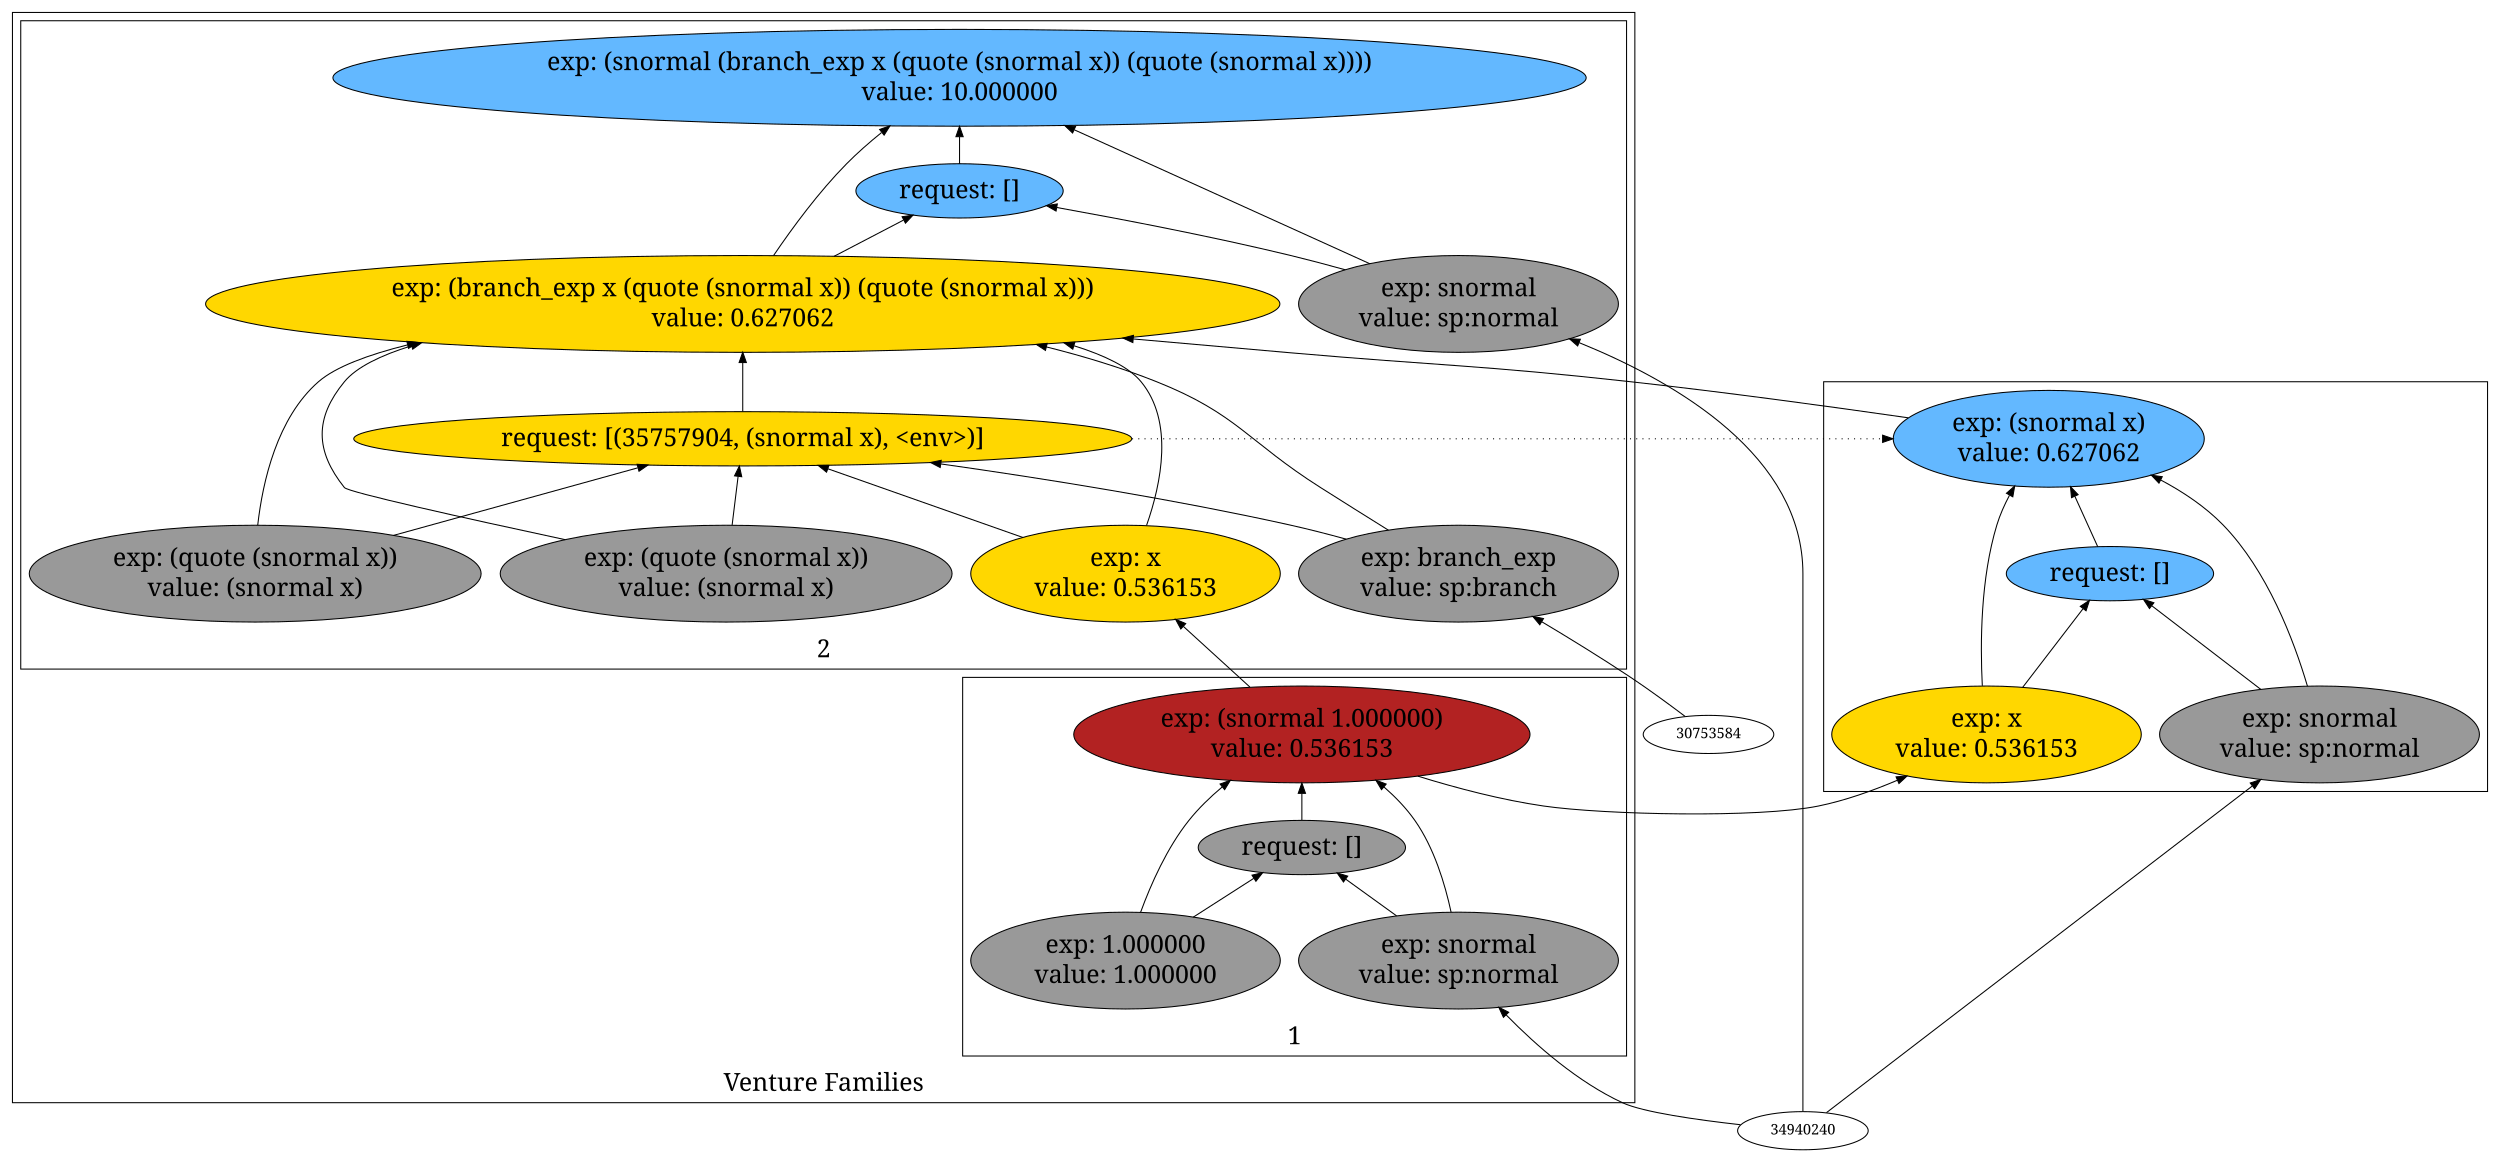
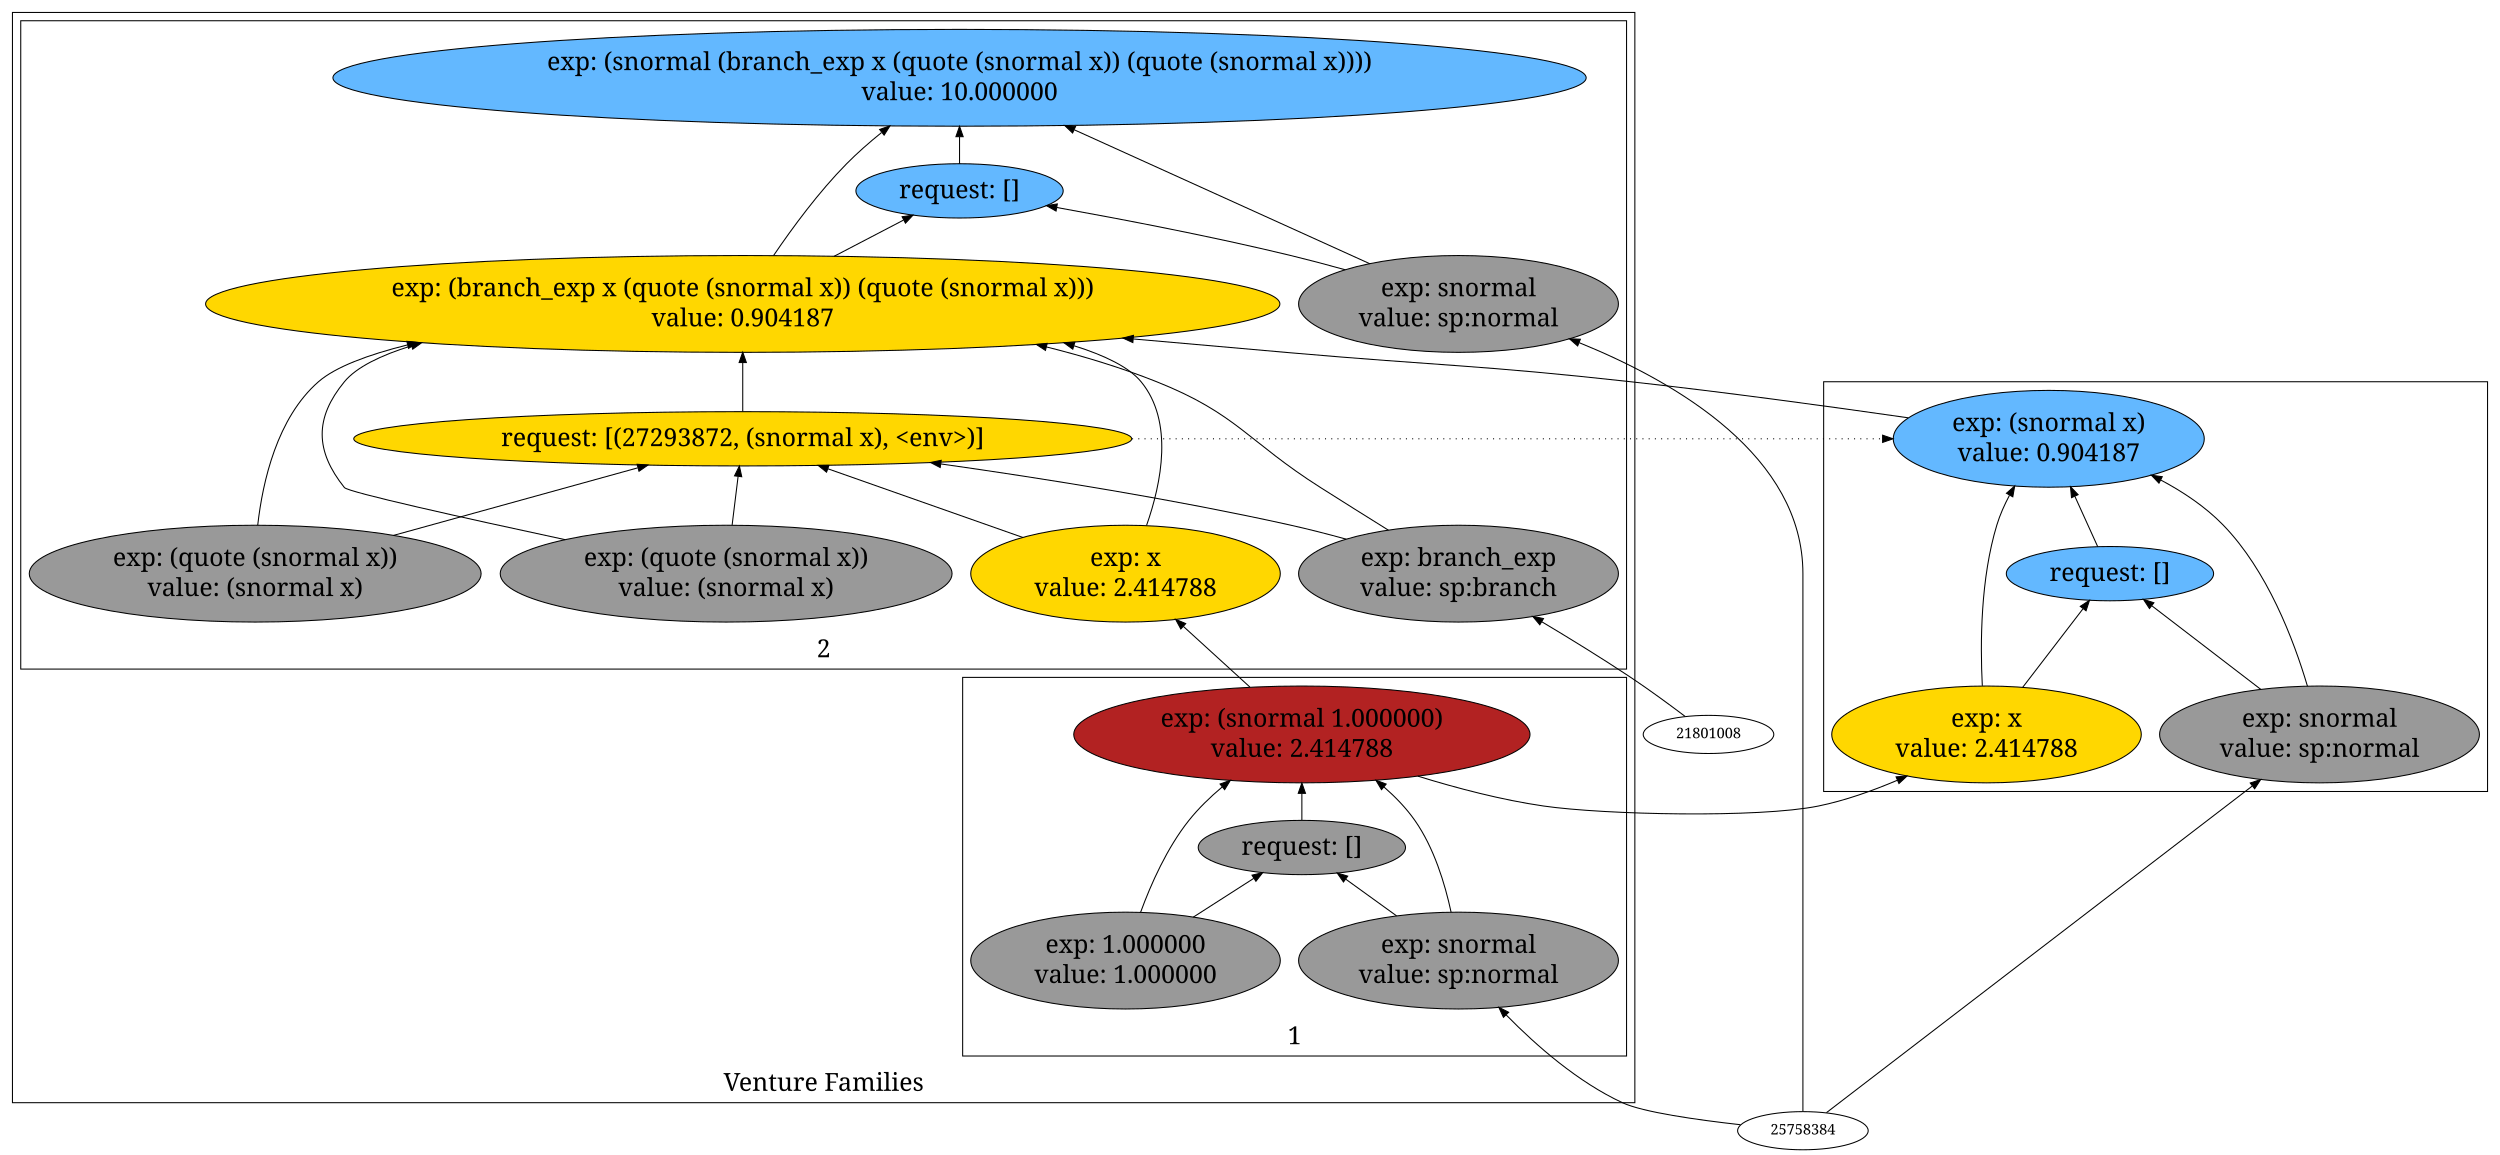
<svg xmlns="http://www.w3.org/2000/svg" width="2410pt" height="1113pt" viewBox="0.00 0.00 2410.00 1113.00">
  <g id="graph1" class="graph" transform="scale(1 1) rotate(0) translate(4 1109)">
    <polygon fill="white" stroke="white" points="-4,5 -4,-1109 2407,-1109 2407,5 -4,5" />
    <g id="graph2" class="cluster">
      <polygon fill="none" stroke="black" points="8,-46 8,-1097 1572,-1097 1572,-46 8,-46" />
      <text text-anchor="middle" x="790" y="-57.4" font-family="Times Roman,serif" font-size="24.00">Venture Families</text>
    </g>
    <g id="graph3" class="cluster">
      <polygon fill="none" stroke="black" points="924,-91 924,-456 1564,-456 1564,-91 924,-91" />
      <text text-anchor="middle" x="1244" y="-102.4" font-family="Times Roman,serif" font-size="24.00">1</text>
    </g>
    <g id="graph4" class="cluster">
      <polygon fill="none" stroke="black" points="16,-464 16,-1089 1564,-1089 1564,-464 16,-464" />
      <text text-anchor="middle" x="790" y="-475.4" font-family="Times Roman,serif" font-size="24.00">2</text>
    </g>
    <g id="graph5" class="cluster">
      <polygon fill="none" stroke="black" points="1754,-346 1754,-741 2394,-741 2394,-346 1754,-346" />
    </g>
    <g id="node3" class="node">
      <ellipse fill="firebrick" stroke="black" cx="1251" cy="-401" rx="219.91" ry="46.669" />
      <text text-anchor="middle" x="1251" y="-408.4" font-family="Times Roman,serif" font-size="24.00">exp: (snormal 1.000000)</text>
-       <text text-anchor="middle" x="1251" y="-379.4" font-family="Times Roman,serif" font-size="24.00">value: 0.536153</text>
+       <text text-anchor="middle" x="1251" y="-379.4" font-family="Times Roman,serif" font-size="24.00">value: 2.414788</text>
    </g>
    <g id="node14" class="node">
      <ellipse fill="gold" stroke="black" cx="1081" cy="-556" rx="149.2" ry="46.669" />
      <text text-anchor="middle" x="1081" y="-563.4" font-family="Times Roman,serif" font-size="24.00">exp: x</text>
-       <text text-anchor="middle" x="1081" y="-534.4" font-family="Times Roman,serif" font-size="24.00">value: 0.536153</text>
-     </g>
-     <g id="edge52" class="edge">
+       <text text-anchor="middle" x="1081" y="-534.4" font-family="Times Roman,serif" font-size="24.00">value: 2.414788</text>
+     </g>
+     <g id="edge38" class="edge">
      <path fill="none" stroke="black" d="M1200.91,-446.667C1180.76,-465.039 1157.45,-486.299 1136.76,-505.161" />
      <polygon fill="black" stroke="black" points="1134.3,-502.667 1129.27,-511.991 1139.02,-507.84 1134.3,-502.667" />
    </g>
    <g id="node21" class="node">
      <ellipse fill="gold" stroke="black" cx="1911" cy="-401" rx="149.2" ry="46.669" />
      <text text-anchor="middle" x="1911" y="-408.4" font-family="Times Roman,serif" font-size="24.00">exp: x</text>
-       <text text-anchor="middle" x="1911" y="-379.4" font-family="Times Roman,serif" font-size="24.00">value: 0.536153</text>
-     </g>
-     <g id="edge28" class="edge">
+       <text text-anchor="middle" x="1911" y="-379.4" font-family="Times Roman,serif" font-size="24.00">value: 2.414788</text>
+     </g>
+     <g id="edge66" class="edge">
      <path fill="none" stroke="black" d="M1362.72,-360.823C1400.69,-349.082 1443.71,-337.84 1484,-332 1542.28,-323.552 1691.3,-320.224 1749,-332 1774.52,-337.208 1800.99,-346.591 1824.96,-356.793" />
      <polygon fill="black" stroke="black" points="1823.8,-360.105 1834.36,-360.892 1826.59,-353.688 1823.8,-360.105" />
    </g>
    <g id="node4" class="node">
      <ellipse fill="#999999" stroke="black" cx="1251" cy="-292" rx="99.91" ry="26.163" />
      <text text-anchor="middle" x="1251" y="-284.9" font-family="Times Roman,serif" font-size="24.00">request: []</text>
    </g>
    <g id="edge16" class="edge">
      <path fill="none" stroke="black" d="M1251,-318.108C1251,-325.979 1251,-334.946 1251,-344.005" />
      <polygon fill="black" stroke="black" points="1247.5,-344.218 1251,-354.218 1254.5,-344.218 1247.5,-344.218" />
    </g>
    <g id="node5" class="node">
      <ellipse fill="#999999" stroke="black" cx="1402" cy="-183" rx="154.149" ry="46.669" />
      <text text-anchor="middle" x="1402" y="-190.4" font-family="Times Roman,serif" font-size="24.00">exp: snormal</text>
      <text text-anchor="middle" x="1402" y="-161.4" font-family="Times Roman,serif" font-size="24.00">value: sp:normal</text>
    </g>
    <g id="edge6" class="edge">
      <path fill="none" stroke="black" d="M1394.86,-229.604C1388.93,-257.191 1378.37,-291.76 1360,-318 1351.74,-329.794 1341.3,-340.651 1330.16,-350.355" />
      <polygon fill="black" stroke="black" points="1327.78,-347.784 1322.35,-356.886 1332.27,-353.152 1327.78,-347.784" />
    </g>
    <g id="edge8" class="edge">
      <path fill="none" stroke="black" d="M1342.32,-226.08C1325.91,-237.929 1308.45,-250.532 1293.24,-261.511" />
      <polygon fill="black" stroke="black" points="1291.1,-258.737 1285.04,-267.428 1295.2,-264.413 1291.1,-258.737" />
    </g>
    <g id="node6" class="node">
      <ellipse fill="#999999" stroke="black" cx="1081" cy="-183" rx="149.2" ry="46.669" />
      <text text-anchor="middle" x="1081" y="-190.4" font-family="Times Roman,serif" font-size="24.00">exp: 1.000000</text>
      <text text-anchor="middle" x="1081" y="-161.4" font-family="Times Roman,serif" font-size="24.00">value: 1.000000</text>
    </g>
    <g id="edge12" class="edge">
      <path fill="none" stroke="black" d="M1095.54,-229.588C1105.66,-257.17 1121.1,-291.738 1142,-318 1151.29,-329.679 1162.58,-340.62 1174.33,-350.482" />
      <polygon fill="black" stroke="black" points="1172.13,-353.207 1182.1,-356.805 1176.55,-347.778 1172.13,-353.207" />
    </g>
    <g id="edge14" class="edge">
      <path fill="none" stroke="black" d="M1146.24,-224.831C1165.71,-237.316 1186.65,-250.741 1204.65,-262.282" />
      <polygon fill="black" stroke="black" points="1202.92,-265.333 1213.23,-267.784 1206.7,-259.44 1202.92,-265.333" />
    </g>
    <g id="node8" class="node">
      <ellipse fill="#63b8ff" stroke="black" cx="921" cy="-1034" rx="604.076" ry="46.669" />
      <text text-anchor="middle" x="921" y="-1041.4" font-family="Times Roman,serif" font-size="24.00">exp: (snormal (branch_exp x (quote (snormal x)) (quote (snormal x))))</text>
      <text text-anchor="middle" x="921" y="-1012.4" font-family="Times Roman,serif" font-size="24.00">value: 10.000000</text>
    </g>
    <g id="node9" class="node">
      <ellipse fill="#63b8ff" stroke="black" cx="921" cy="-925" rx="99.91" ry="26.163" />
      <text text-anchor="middle" x="921" y="-917.9" font-family="Times Roman,serif" font-size="24.00">request: []</text>
    </g>
-     <g id="edge68" class="edge">
+     <g id="edge54" class="edge">
      <path fill="none" stroke="black" d="M921,-951.108C921,-958.979 921,-967.946 921,-977.005" />
      <polygon fill="black" stroke="black" points="917.5,-977.218 921,-987.218 924.5,-977.218 917.5,-977.218" />
    </g>
    <g id="node10" class="node">
      <ellipse fill="#999999" stroke="black" cx="1402" cy="-816" rx="154.149" ry="46.669" />
      <text text-anchor="middle" x="1402" y="-823.4" font-family="Times Roman,serif" font-size="24.00">exp: snormal</text>
      <text text-anchor="middle" x="1402" y="-794.4" font-family="Times Roman,serif" font-size="24.00">value: sp:normal</text>
    </g>
-     <g id="edge32" class="edge">
+     <g id="edge18" class="edge">
      <path fill="none" stroke="black" d="M1316.56,-854.723C1237.12,-890.728 1118.32,-944.569 1031.66,-983.848" />
      <polygon fill="black" stroke="black" points="1029.98,-980.767 1022.31,-988.083 1032.87,-987.142 1029.98,-980.767" />
    </g>
-     <g id="edge34" class="edge">
+     <g id="edge20" class="edge">
      <path fill="none" stroke="black" d="M1292.75,-848.935C1274.86,-853.915 1256.46,-858.788 1239,-863 1164.13,-881.056 1078.38,-897.534 1014.8,-908.956" />
      <polygon fill="black" stroke="black" points="1014.02,-905.54 1004.79,-910.746 1015.25,-912.431 1014.02,-905.54" />
    </g>
    <g id="node11" class="node">
      <ellipse fill="gold" stroke="black" cx="712" cy="-816" rx="517.809" ry="46.669" />
      <text text-anchor="middle" x="712" y="-823.4" font-family="Times Roman,serif" font-size="24.00">exp: (branch_exp x (quote (snormal x)) (quote (snormal x)))</text>
-       <text text-anchor="middle" x="712" y="-794.4" font-family="Times Roman,serif" font-size="24.00">value: 0.627062</text>
-     </g>
-     <g id="edge38" class="edge">
+       <text text-anchor="middle" x="712" y="-794.4" font-family="Times Roman,serif" font-size="24.00">value: 0.904187</text>
+     </g>
+     <g id="edge24" class="edge">
      <path fill="none" stroke="black" d="M741.687,-862.62C760.191,-889.885 785.469,-924.115 812,-951 822.317,-961.454 833.998,-971.694 845.786,-981.215" />
      <polygon fill="black" stroke="black" points="843.937,-984.216 853.948,-987.685 848.286,-978.731 843.937,-984.216" />
    </g>
-     <g id="edge40" class="edge">
+     <g id="edge26" class="edge">
      <path fill="none" stroke="black" d="M800.029,-861.91C822.764,-873.767 846.565,-886.18 866.982,-896.828" />
      <polygon fill="black" stroke="black" points="865.624,-900.067 876.109,-901.588 868.861,-893.86 865.624,-900.067" />
    </g>
    <g id="node12" class="node">
      <ellipse fill="gold" stroke="black" cx="712" cy="-686" rx="374.974" ry="26.163" />
-       <text text-anchor="middle" x="712" y="-678.9" font-family="Times Roman,serif" font-size="24.00">request: [(35757904, (snormal x), &lt;env&gt;)]</text>
-     </g>
-     <g id="edge62" class="edge">
+       <text text-anchor="middle" x="712" y="-678.9" font-family="Times Roman,serif" font-size="24.00">request: [(27293872, (snormal x), &lt;env&gt;)]</text>
+     </g>
+     <g id="edge48" class="edge">
      <path fill="none" stroke="black" d="M712,-712.307C712,-725.886 712,-743.006 712,-759.401" />
      <polygon fill="black" stroke="black" points="708.5,-759.477 712,-769.477 715.5,-759.477 708.5,-759.477" />
    </g>
    <g id="node18" class="node">
      <ellipse fill="#63b8ff" stroke="black" cx="1971" cy="-686" rx="149.907" ry="46.669" />
      <text text-anchor="middle" x="1971" y="-693.4" font-family="Times Roman,serif" font-size="24.00">exp: (snormal x)</text>
-       <text text-anchor="middle" x="1971" y="-664.4" font-family="Times Roman,serif" font-size="24.00">value: 0.627062</text>
-     </g>
-     <g id="edge66" class="edge">
+       <text text-anchor="middle" x="1971" y="-664.4" font-family="Times Roman,serif" font-size="24.00">value: 0.904187</text>
+     </g>
+     <g id="edge52" class="edge">
      <path fill="none" stroke="black" stroke-dasharray="1,5" d="M1087.3,-686C1328.47,-686 1569.64,-686 1810.81,-686" />
      <polygon fill="black" stroke="black" points="1810.84,-689.5 1820.84,-686 1810.84,-682.5 1810.84,-689.5" />
    </g>
    <g id="node13" class="node">
      <ellipse fill="#999999" stroke="black" cx="1402" cy="-556" rx="154.149" ry="46.669" />
      <text text-anchor="middle" x="1402" y="-563.4" font-family="Times Roman,serif" font-size="24.00">exp: branch_exp</text>
      <text text-anchor="middle" x="1402" y="-534.4" font-family="Times Roman,serif" font-size="24.00">value: sp:branch</text>
    </g>
-     <g id="edge42" class="edge">
+     <g id="edge28" class="edge">
      <path fill="none" stroke="black" d="M1334.56,-597.811C1313.52,-610.929 1290.26,-625.508 1269,-639 1198.43,-683.794 1188.64,-710.034 1111,-741 1077.35,-754.424 1041.12,-765.481 1004.71,-774.58" />
      <polygon fill="black" stroke="black" points="1003.82,-771.193 994.944,-776.973 1005.49,-777.992 1003.82,-771.193" />
    </g>
-     <g id="edge44" class="edge">
+     <g id="edge30" class="edge">
      <path fill="none" stroke="black" d="M1293.76,-589.247C1275.58,-594.245 1256.83,-599.042 1239,-603 1128.52,-627.527 1003.46,-647.548 902.894,-661.778" />
      <polygon fill="black" stroke="black" points="902.345,-658.321 892.931,-663.18 903.321,-665.252 902.345,-658.321" />
    </g>
-     <g id="edge48" class="edge">
+     <g id="edge34" class="edge">
      <path fill="none" stroke="black" d="M1101.27,-602.461C1115.71,-643.528 1127.55,-702.695 1096,-741 1084.51,-754.957 1061.18,-766.353 1031.45,-775.649" />
      <polygon fill="black" stroke="black" points="1030.16,-772.381 1021.58,-778.594 1032.16,-779.089 1030.16,-772.381" />
    </g>
-     <g id="edge50" class="edge">
+     <g id="edge36" class="edge">
      <path fill="none" stroke="black" d="M982.115,-590.838C923.288,-611.562 849.541,-637.544 793.974,-657.12" />
      <polygon fill="black" stroke="black" points="792.788,-653.827 784.519,-660.451 795.114,-660.43 792.788,-653.827" />
    </g>
    <g id="node15" class="node">
      <ellipse fill="#999999" stroke="black" cx="696" cy="-556" rx="217.789" ry="46.669" />
      <text text-anchor="middle" x="696" y="-563.4" font-family="Times Roman,serif" font-size="24.00">exp: (quote (snormal x))</text>
      <text text-anchor="middle" x="696" y="-534.4" font-family="Times Roman,serif" font-size="24.00">value: (snormal x)</text>
    </g>
-     <g id="edge54" class="edge">
+     <g id="edge40" class="edge">
      <path fill="none" stroke="black" d="M540.797,-588.754C441.89,-609.99 331.588,-634.512 328,-639 299.69,-674.407 299.18,-706.007 328,-741 339.495,-754.957 362.816,-766.353 392.548,-775.649" />
      <polygon fill="black" stroke="black" points="391.836,-779.089 402.419,-778.594 393.837,-772.381 391.836,-779.089" />
    </g>
-     <g id="edge56" class="edge">
+     <g id="edge42" class="edge">
      <path fill="none" stroke="black" d="M701.731,-602.566C703.636,-618.043 705.728,-635.04 707.524,-649.632" />
      <polygon fill="black" stroke="black" points="704.077,-650.278 708.772,-659.776 711.025,-649.423 704.077,-650.278" />
    </g>
    <g id="node16" class="node">
      <ellipse fill="#999999" stroke="black" cx="242" cy="-556" rx="217.789" ry="46.669" />
      <text text-anchor="middle" x="242" y="-563.4" font-family="Times Roman,serif" font-size="24.00">exp: (quote (snormal x))</text>
      <text text-anchor="middle" x="242" y="-534.4" font-family="Times Roman,serif" font-size="24.00">value: (snormal x)</text>
    </g>
-     <g id="edge58" class="edge">
+     <g id="edge44" class="edge">
      <path fill="none" stroke="black" d="M244.445,-602.766C249.275,-645.223 263.226,-706.339 303,-741 319.369,-755.265 350.626,-766.967 388.872,-776.523" />
      <polygon fill="black" stroke="black" points="388.2,-779.961 398.742,-778.906 389.843,-773.157 388.2,-779.961" />
    </g>
-     <g id="edge60" class="edge">
+     <g id="edge46" class="edge">
      <path fill="none" stroke="black" d="M375.426,-592.905C450.182,-613.582 541.918,-638.956 610.728,-657.988" />
      <polygon fill="black" stroke="black" points="610.137,-661.457 620.709,-660.749 612.004,-654.71 610.137,-661.457" />
    </g>
-     <g id="edge64" class="edge">
+     <g id="edge50" class="edge">
      <path fill="none" stroke="black" d="M1835.5,-706.238C1757.41,-717.464 1657.31,-731.112 1568,-741 1422.14,-757.149 1385.2,-756.26 1239,-769 1190.31,-773.243 1139.1,-777.752 1088.52,-782.234" />
      <polygon fill="black" stroke="black" points="1088.06,-778.76 1078.41,-783.13 1088.68,-785.733 1088.06,-778.76" />
    </g>
    <g id="node19" class="node">
      <ellipse fill="#63b8ff" stroke="black" cx="2030" cy="-556" rx="99.91" ry="26.163" />
      <text text-anchor="middle" x="2030" y="-548.9" font-family="Times Roman,serif" font-size="24.00">request: []</text>
    </g>
-     <g id="edge30" class="edge">
+     <g id="edge68" class="edge">
      <path fill="none" stroke="black" d="M2018.2,-581.995C2011.87,-595.937 2003.82,-613.677 1996.17,-630.542" />
      <polygon fill="black" stroke="black" points="1992.92,-629.239 1991.97,-639.792 1999.29,-632.132 1992.92,-629.239" />
    </g>
    <g id="node20" class="node">
      <ellipse fill="#999999" stroke="black" cx="2232" cy="-401" rx="154.149" ry="46.669" />
      <text text-anchor="middle" x="2232" y="-408.4" font-family="Times Roman,serif" font-size="24.00">exp: snormal</text>
      <text text-anchor="middle" x="2232" y="-379.4" font-family="Times Roman,serif" font-size="24.00">value: sp:normal</text>
    </g>
-     <g id="edge18" class="edge">
+     <g id="edge56" class="edge">
      <path fill="none" stroke="black" d="M2220.38,-447.498C2207.16,-492.158 2181.67,-559.141 2139,-603 2122.05,-620.419 2100.69,-634.74 2078.93,-646.288" />
      <polygon fill="black" stroke="black" points="2077.23,-643.227 2069.92,-650.904 2080.42,-649.457 2077.23,-643.227" />
    </g>
-     <g id="edge20" class="edge">
+     <g id="edge58" class="edge">
      <path fill="none" stroke="black" d="M2175.46,-444.382C2142.07,-470.005 2100.58,-501.845 2070.46,-524.953" />
      <polygon fill="black" stroke="black" points="2068.09,-522.362 2062.29,-531.226 2072.35,-527.916 2068.09,-522.362" />
    </g>
-     <g id="edge24" class="edge">
+     <g id="edge62" class="edge">
      <path fill="none" stroke="black" d="M1906.95,-447.83C1904.83,-489.495 1905.34,-551.612 1921,-603 1923.94,-612.655 1928.25,-622.344 1933.13,-631.52" />
      <polygon fill="black" stroke="black" points="1930.22,-633.49 1938.16,-640.504 1936.33,-630.069 1930.22,-633.49" />
    </g>
-     <g id="edge26" class="edge">
+     <g id="edge64" class="edge">
      <path fill="none" stroke="black" d="M1945.74,-446.249C1964.35,-470.495 1986.9,-499.866 2003.99,-522.12" />
      <polygon fill="black" stroke="black" points="2001.38,-524.475 2010.25,-530.276 2006.94,-520.212 2001.38,-524.475" />
    </g>
    <g id="node24" class="node">
      <ellipse fill="none" stroke="black" cx="1734" cy="-19" rx="62.932" ry="18.385" />
-       <text text-anchor="middle" x="1734" y="-15.4" font-family="Times Roman,serif" font-size="14.00">34940240</text>
+       <text text-anchor="middle" x="1734" y="-15.4" font-family="Times Roman,serif" font-size="14.00">25758384</text>
    </g>
    <g id="edge10" class="edge">
      <path fill="none" stroke="black" d="M1673.81,-24.764C1631.8,-29.459 1579.83,-36.806 1560,-46 1517.19,-65.85 1477.11,-100.863 1448.04,-130.523" />
      <polygon fill="black" stroke="black" points="1445.31,-128.308 1440.89,-137.935 1450.35,-133.168 1445.31,-128.308" />
    </g>
-     <g id="edge36" class="edge">
+     <g id="edge22" class="edge">
      <path fill="none" stroke="black" d="M1734,-37.537C1734,-81.635 1734,-196.26 1734,-292 1734,-292 1734,-292 1734,-556 1734,-668.653 1614.05,-739.816 1518.35,-778.666" />
      <polygon fill="black" stroke="black" points="1516.87,-775.488 1508.87,-782.44 1519.46,-781.991 1516.87,-775.488" />
    </g>
-     <g id="edge22" class="edge">
+     <g id="edge60" class="edge">
      <path fill="none" stroke="black" d="M1756.69,-36.406C1828.81,-91.727 2054.62,-264.938 2167.06,-351.184" />
      <polygon fill="black" stroke="black" points="2165.22,-354.183 2175.28,-357.492 2169.48,-348.629 2165.22,-354.183" />
    </g>
-     <g id="node43" class="node">
+     <g id="node36" class="node">
      <ellipse fill="none" stroke="black" cx="1643" cy="-401" rx="62.932" ry="18.385" />
-       <text text-anchor="middle" x="1643" y="-397.4" font-family="Times Roman,serif" font-size="14.00">30753584</text>
-     </g>
-     <g id="edge46" class="edge">
+       <text text-anchor="middle" x="1643" y="-397.4" font-family="Times Roman,serif" font-size="14.00">21801008</text>
+     </g>
+     <g id="edge32" class="edge">
      <path fill="none" stroke="black" d="M1620.41,-418.397C1605.71,-429.501 1586.01,-444.008 1568,-456 1540.58,-474.257 1509.86,-493.176 1482.36,-509.579" />
      <polygon fill="black" stroke="black" points="1480.37,-506.695 1473.56,-514.813 1483.94,-512.712 1480.37,-506.695" />
    </g>
  </g>
</svg>
